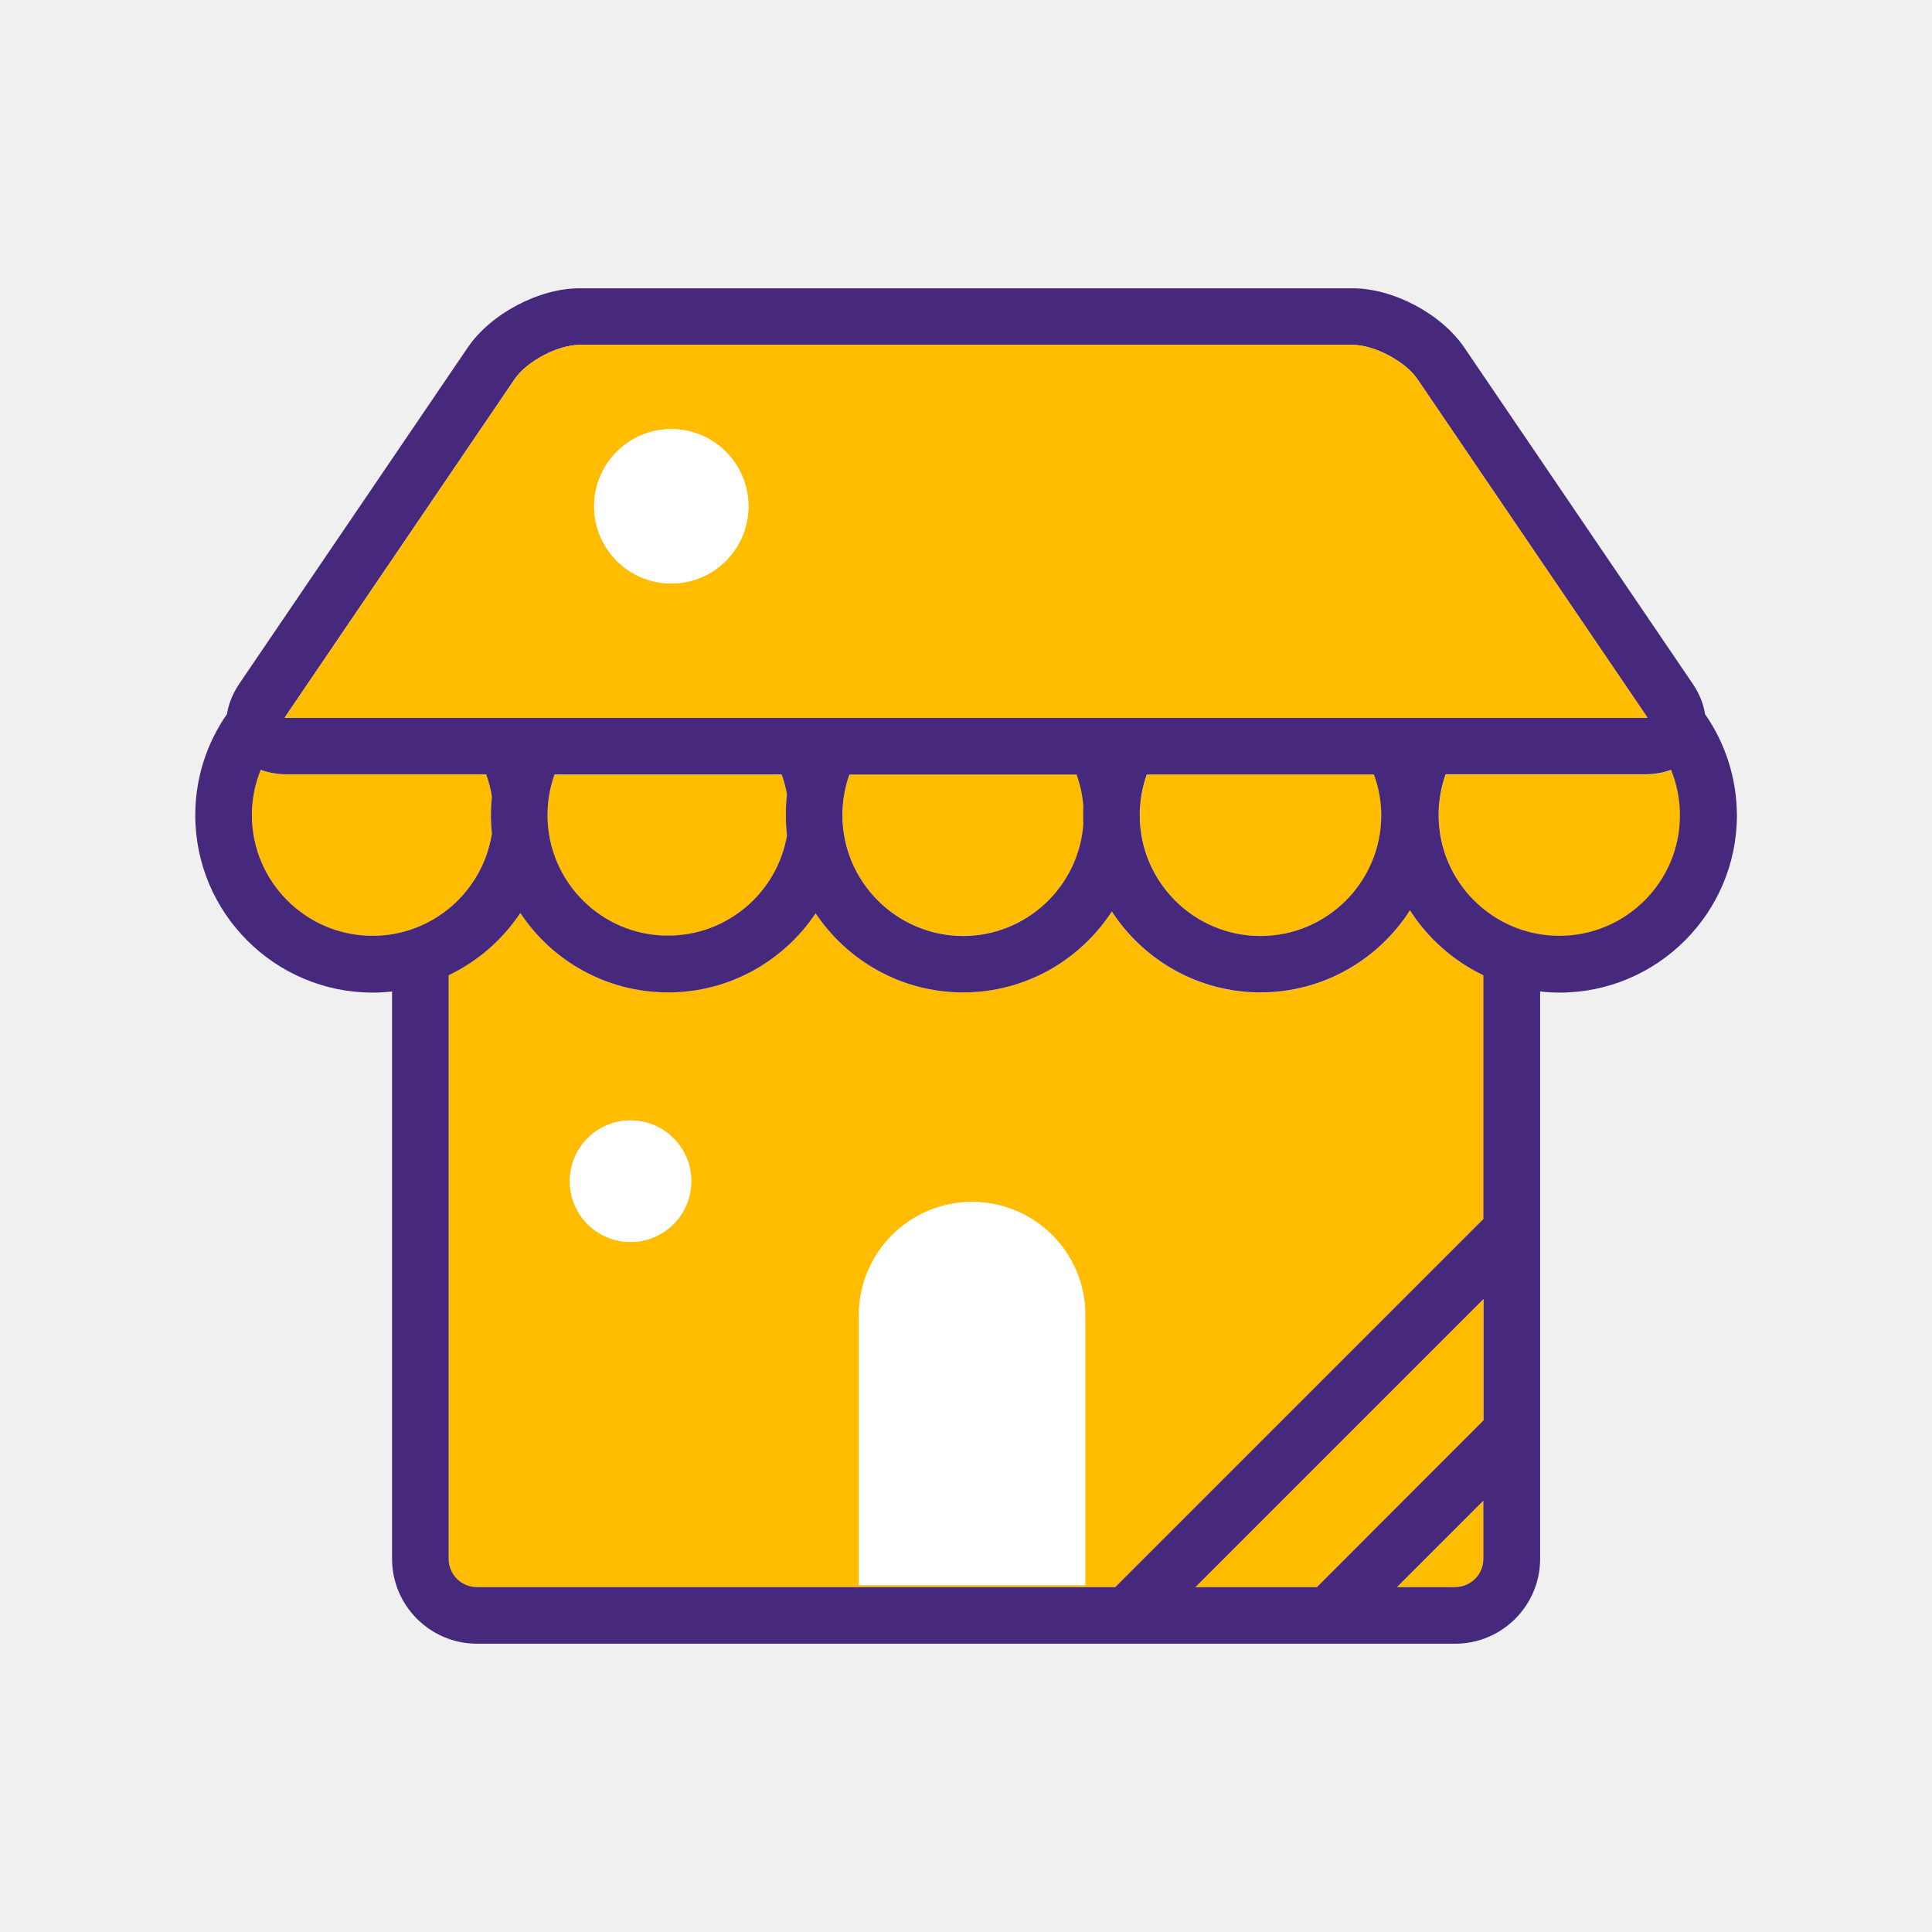
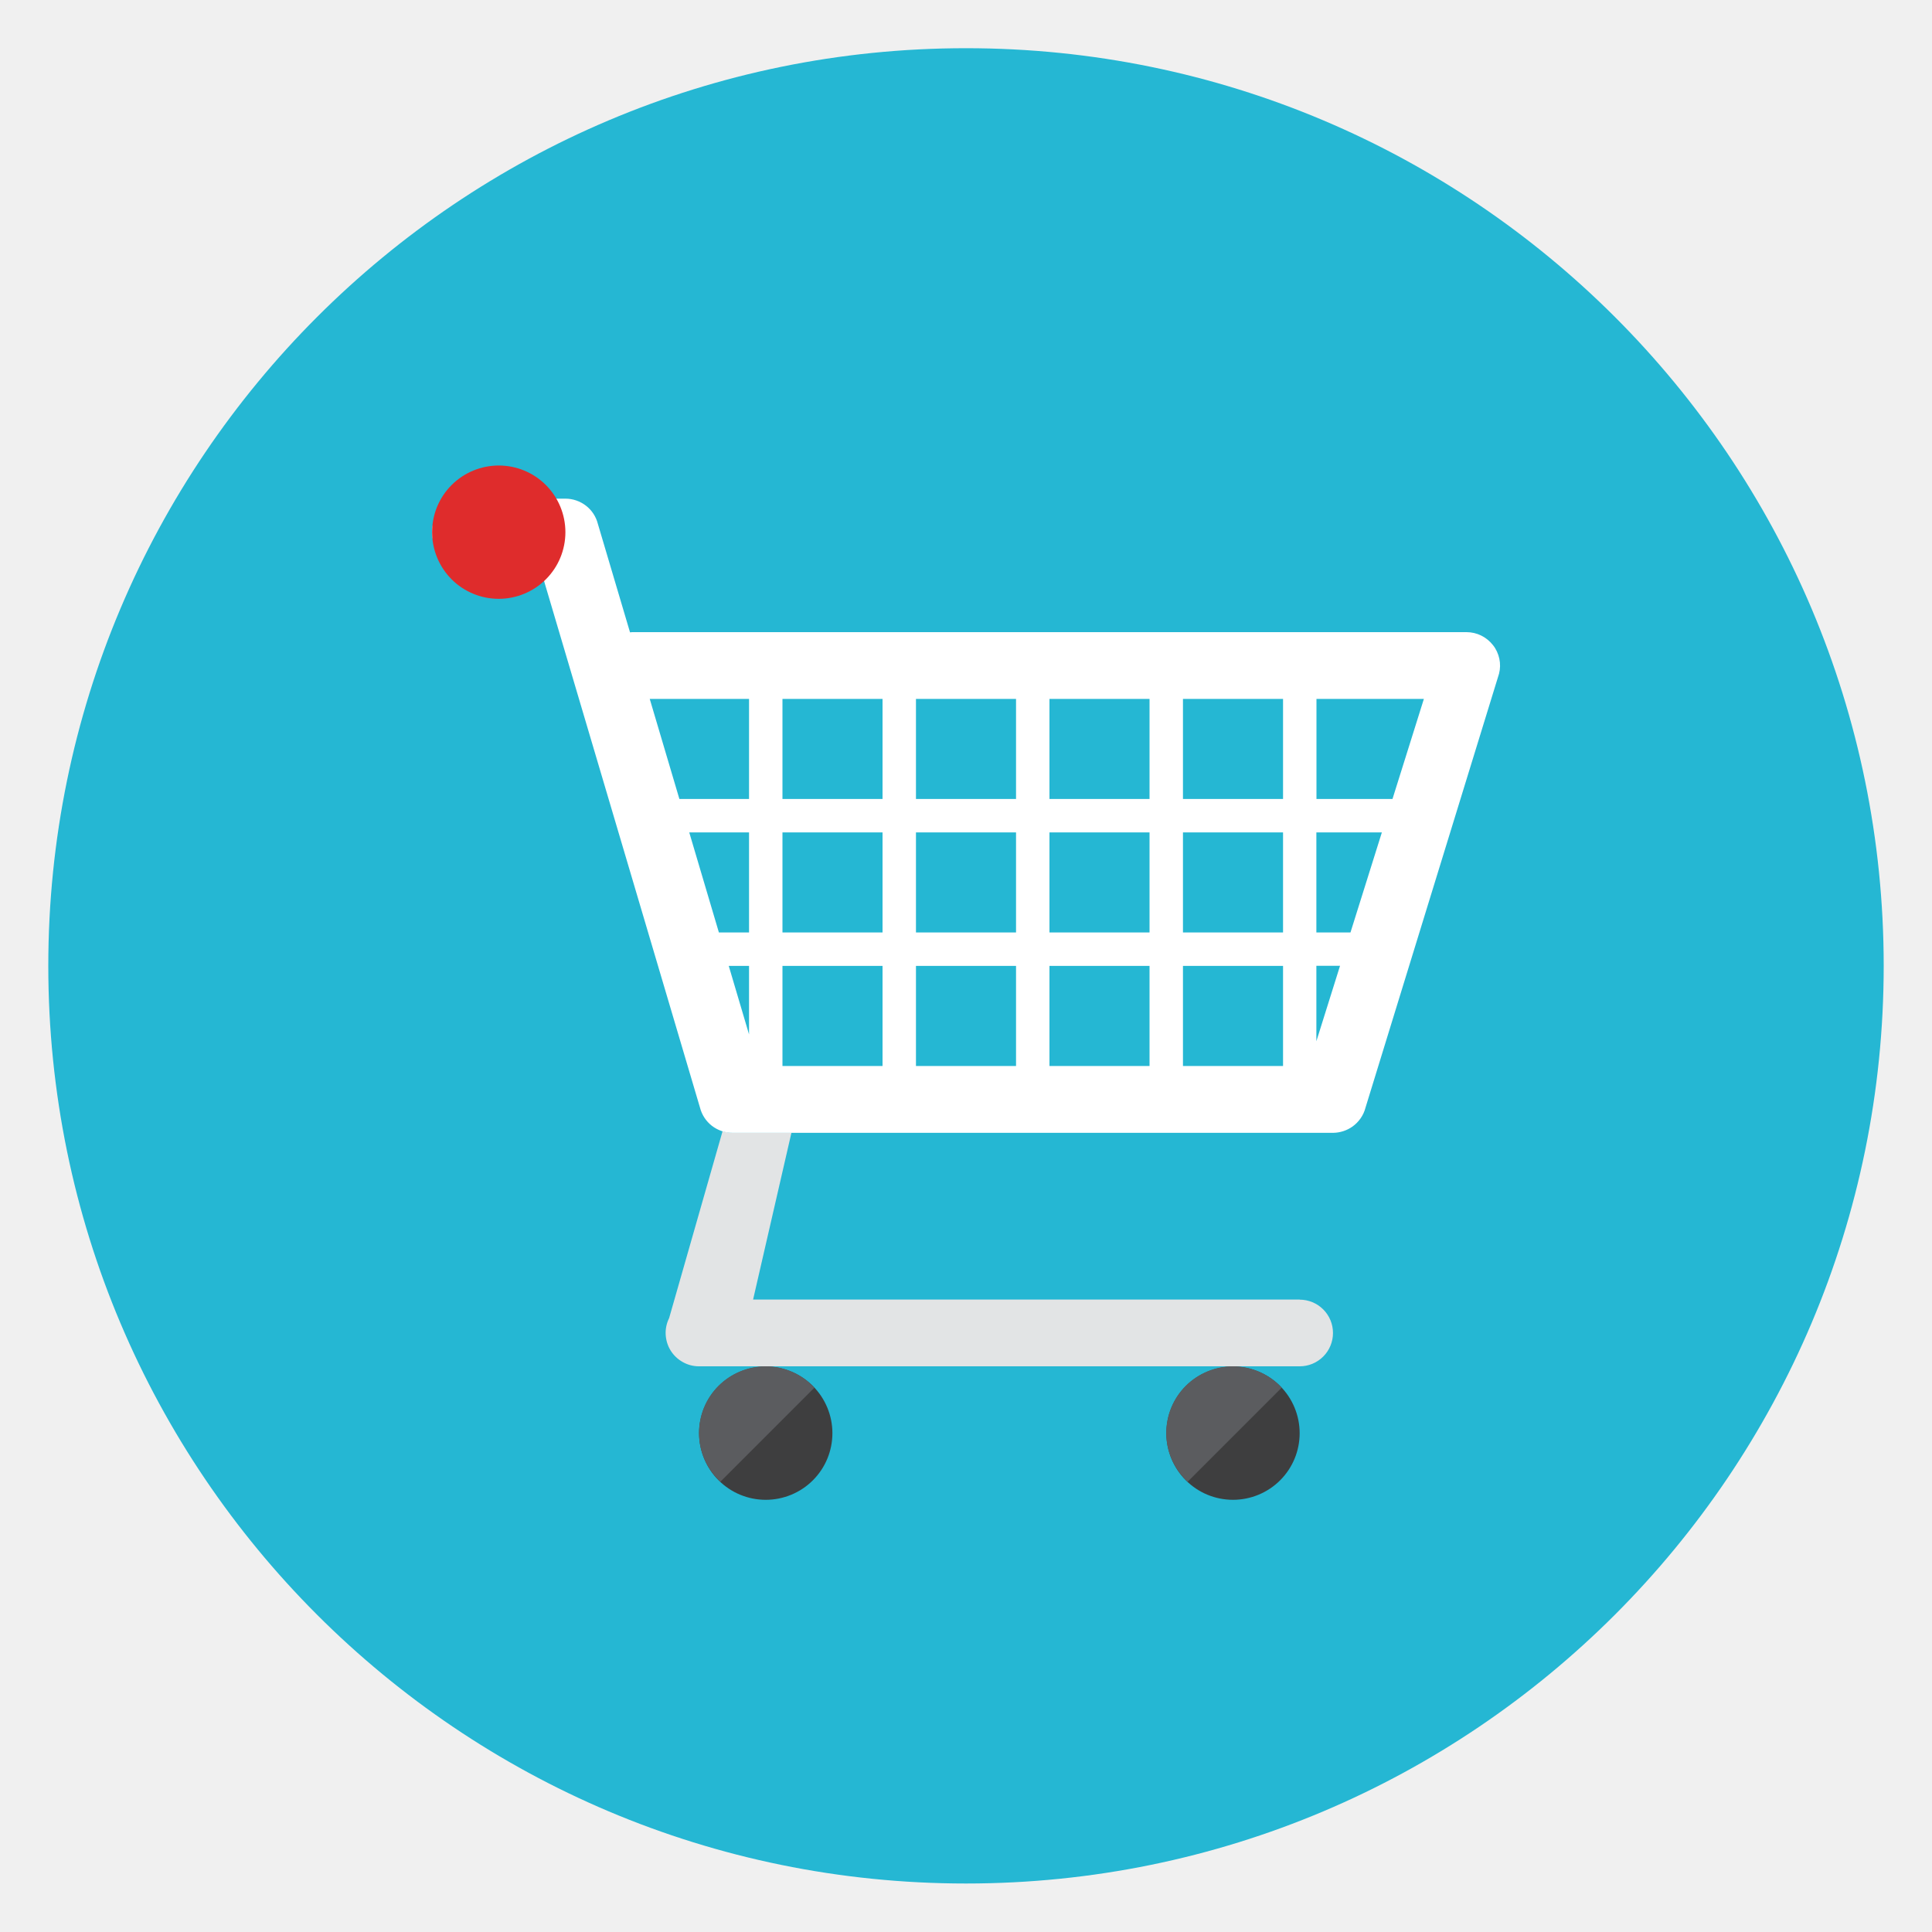
- <svg xmlns="http://www.w3.org/2000/svg" width="20px" height="20px" viewBox="0 0 1024 1024" class="icon" version="1.1">
-   <path d="M698 841.2l88.2-88.3v-64.4L633.5 841.2zM747.3 482.6c-16.7 26.1-46 43.5-79.2 43.5-33 0-62-17.1-78.8-42.9-16.8 25.8-45.8 42.8-78.8 42.8-32.6 0-61.3-16.7-78.2-41.9-16.9 25.2-45.6 41.9-78.2 41.9-32.7 0-61.5-16.8-78.3-42.1-9.4 14.2-22.6 25.6-38 33v309.3c0 8.3 6.7 15 15 15h338.3l195.1-195.1V516.9c-15.9-7.6-29.4-19.5-38.9-34.3zM334.2 658.2c-17.8 0-32.2-14.4-32.2-32.2 0-17.8 14.4-32.2 32.2-32.2 17.8 0 32.2 14.4 32.2 32.2-0.1 17.8-14.5 32.2-32.2 32.2z m241 181.9H455.3V697c0-33.1 26.8-60 60-60 33.1 0 60 26.8 60 60v143.1zM771.2 841.2c8.3 0 15-6.7 15-15v-30.8l-45.8 45.8h30.8z" fill="#FFBC00" />
-   <path d="M334.2 626.1m-32.2 0a32.2 32.2 0 1 0 64.4 0 32.2 32.2 0 1 0-64.4 0Z" fill="#FFFFFF" />
-   <path d="M260.7 441.9c-0.3-3.2-0.5-6.5-0.5-9.9s0.2-6.6 0.5-9.9c-0.6-4-1.6-8-3-11.7H152.5c-5.3 0-10.1-0.8-14.3-2.4-3 7.4-4.7 15.5-4.7 24 0 35.3 28.7 64 64 64 31.9 0 58.4-23.5 63.2-54.1zM354.1 496c31.5 0 57.8-23 63-53-0.4-3.6-0.6-7.2-0.6-10.9s0.2-7.3 0.6-10.9c-0.6-3.7-1.6-7.2-2.8-10.6H293.9c-2.4 6.7-3.7 14-3.7 21.6 0 35.1 28.7 63.8 63.9 63.8zM510.5 496c33.7 0 61.4-26.2 63.8-59.3-0.1-1.6-0.1-3.1-0.1-4.7s0-3.1 0.1-4.7c-0.4-5.9-1.7-11.5-3.6-16.9H450.3c-2.4 6.7-3.7 14-3.7 21.6-0.1 35.3 28.6 64 63.9 64zM607.9 410.5c-2.4 6.7-3.7 14-3.7 21.6 0 35.3 28.7 64 64 64s64-28.7 64-64c0-7.6-1.3-14.8-3.7-21.6H607.9zM871.5 410.5H766.3c-2.4 6.7-3.7 14-3.7 21.6 0 35.3 28.7 64 64 64s64-28.7 64-64c0-8.5-1.7-16.6-4.7-24-4.3 1.6-9.1 2.4-14.4 2.4z" fill="#FFBC00" />
-   <path d="M903.7 378.5c-0.8-5.4-3-10.9-6.6-16.2l-121-178.1c-12.2-17.9-37.6-31.4-59.3-31.4H307.2c-21.6 0-47.1 13.5-59.3 31.4l-121 178.1c-3.6 5.3-5.8 10.9-6.6 16.2-10.6 15.2-16.8 33.7-16.8 53.6 0 51.8 42.2 94 94 94 3.5 0 6.9-0.2 10.3-0.6v300.7c0 24.8 20.2 45 45 45h518.5c24.8 0 45-20.2 45-45V525.5c3.4 0.4 6.8 0.6 10.3 0.6 51.8 0 94-42.2 94-94-0.1-19.9-6.3-38.4-16.9-53.6z m-171.6 53.6c0 35.3-28.7 64-64 64s-64-28.7-64-64c0-7.6 1.3-14.8 3.7-21.6h120.4c2.5 6.7 3.9 14 3.9 21.6z m-441.9 0c0-7.6 1.3-14.8 3.7-21.6h120.4c1.2 3.4 2.2 7 2.8 10.6-0.4 3.6-0.6 7.2-0.6 10.9s0.2 7.3 0.6 10.9c-5.2 30.1-31.5 53-63 53-35.2 0.1-63.9-28.6-63.9-63.8z m17-249.3h409.7c11.5 0 28 8.7 34.4 18.2l121 178.1c0.3 0.5 0.6 0.9 0.8 1.3-0.5 0-1 0.1-1.6 0.1h-719c-0.6 0-1.1 0-1.6-0.1 0.2-0.4 0.5-0.8 0.8-1.3l121-178.1c6.5-9.5 22.9-18.2 34.5-18.2z m139.3 249.3c0-7.6 1.3-14.8 3.7-21.6h120.4c1.9 5.3 3.2 11 3.6 16.9-0.1 1.6-0.1 3.1-0.1 4.7s0 3.1 0.1 4.7c-2.4 33.1-30.1 59.3-63.8 59.3-35.2-0.1-63.9-28.8-63.9-64z m-249 63.9c-35.3 0-64-28.7-64-64 0-8.5 1.7-16.6 4.7-24 4.2 1.6 9.1 2.4 14.3 2.4h105.2c1.3 3.8 2.4 7.7 3 11.7-0.3 3.2-0.5 6.5-0.5 9.9s0.2 6.6 0.5 9.9c-4.8 30.6-31.3 54.1-63.2 54.1z m588.7 330.2c0 8.3-6.7 15-15 15h-30.8l45.8-45.8v30.8z m0-73.3L698 841.2h-64.4l152.7-152.7v64.4z m0-106.8L591.1 841.2H252.8c-8.3 0-15-6.7-15-15V516.9c15.5-7.4 28.6-18.9 38-33 16.8 25.4 45.7 42.1 78.3 42.1 32.6 0 61.3-16.7 78.2-41.9 16.9 25.2 45.6 41.9 78.2 41.9 33 0 62-17.1 78.8-42.9 16.8 25.8 45.8 42.9 78.8 42.9 33.2 0 62.5-17.4 79.2-43.5 9.5 14.8 23 26.8 38.9 34.4v129.2zM826.5 496c-35.3 0-64-28.7-64-64 0-7.6 1.3-14.8 3.7-21.6h105.2c5.3 0 10.1-0.8 14.3-2.4 3 7.4 4.7 15.5 4.7 24 0.1 35.3-28.6 64-63.9 64z" fill="#46287C" />
-   <path d="M151.8 379.1c-0.3 0.5-0.6 0.9-0.8 1.3 0.5 0 1 0.1 1.6 0.1h719c0.6 0 1.1 0 1.6-0.1-0.2-0.4-0.5-0.8-0.8-1.3L751.3 201c-6.5-9.5-22.9-18.2-34.4-18.2H307.2c-11.5 0-28 8.7-34.4 18.2l-121 178.1z m204-151.6c22.6 0 40.9 18.3 40.9 40.9s-18.3 40.9-40.9 40.9c-22.6 0-40.9-18.3-40.9-40.9s18.4-40.9 40.9-40.9z" fill="#FFBC00" />
-   <path d="M515.2 637.1c-33.1 0-60 26.8-60 60v143.1h119.9V697c0.1-33.1-26.7-59.9-59.9-59.9z" fill="#FFFFFF" />
-   <path d="M355.8 268.3m-40.9 0a40.9 40.9 0 1 0 81.8 0 40.9 40.9 0 1 0-81.8 0Z" fill="#FFFFFF" />
+ <svg xmlns="http://www.w3.org/2000/svg" fill="none" viewBox="-0.5 -0.5 20 20" id="Cart--Streamline-Kameleon.svg" height="20" width="20">
+   <path fill="#25b7d3" d="M9.5 18.998c5.247 0 9.5 -4.253 9.5 -9.5C19 4.252 14.747 -0.001 9.5 -0.001S0 4.252 0 9.499C0 14.745 4.253 18.998 9.5 18.998Z" stroke-width="1" />
+   <path fill="#3e3e3f" d="M7.427 15.026c0.183 0 0.359 -0.073 0.488 -0.202 0.13 -0.13 0.202 -0.305 0.202 -0.488 0 -0.183 -0.073 -0.359 -0.202 -0.488 -0.13 -0.13 -0.305 -0.202 -0.488 -0.202 -0.183 0 -0.359 0.073 -0.488 0.202 -0.13 0.13 -0.202 0.305 -0.202 0.488 0 0.183 0.073 0.359 0.202 0.488 0.13 0.13 0.305 0.202 0.488 0.202Z" stroke-width="1" />
+   <path fill="#3e3e3f" d="M12.264 15.026c0.183 0 0.359 -0.073 0.488 -0.202 0.13 -0.13 0.202 -0.305 0.202 -0.488 0 -0.183 -0.073 -0.359 -0.202 -0.488 -0.13 -0.13 -0.305 -0.202 -0.488 -0.202s-0.359 0.073 -0.488 0.202c-0.13 0.13 -0.202 0.305 -0.202 0.488 0 0.183 0.073 0.359 0.202 0.488 0.13 0.13 0.305 0.202 0.488 0.202Z" stroke-width="1" />
+   <path fill="#e2e4e5" d="M12.955 12.953h-5.659l0.397 -1.727h-0.611c-0.035 0 -0.069 -0.006 -0.102 -0.016l-0.553 1.934c-0.026 0.053 -0.039 0.111 -0.036 0.17 0.003 0.059 0.02 0.116 0.051 0.166 0.031 0.05 0.074 0.091 0.126 0.12 0.051 0.029 0.109 0.044 0.168 0.044h6.218c0.092 0 0.179 -0.036 0.244 -0.101 0.065 -0.065 0.101 -0.153 0.101 -0.244 0 -0.092 -0.036 -0.179 -0.101 -0.244 -0.065 -0.065 -0.153 -0.101 -0.244 -0.101Z" stroke-width="1" />
+   <path fill="#ffffff" d="M14.954 6.177c-0.032 -0.041 -0.074 -0.075 -0.121 -0.098 -0.047 -0.023 -0.099 -0.035 -0.151 -0.035H6.045c-0.008 0 -0.016 0.002 -0.023 0.002l-0.333 -1.123c-0.019 -0.075 -0.062 -0.141 -0.123 -0.188 -0.061 -0.047 -0.136 -0.073 -0.213 -0.073h-1.036c-0.092 0 -0.18 0.036 -0.244 0.101 -0.065 0.065 -0.101 0.153 -0.101 0.244 0 0.092 0.036 0.179 0.101 0.244 0.065 0.065 0.153 0.101 0.244 0.101h0.767L6.746 10.965c0.019 0.075 0.062 0.141 0.123 0.189 0.061 0.047 0.136 0.073 0.213 0.073h6.219c0.072 -0.001 0.142 -0.024 0.2 -0.065 0.064 -0.046 0.114 -0.114 0.135 -0.197l1.382 -4.491c0.013 -0.051 0.014 -0.104 0.003 -0.155 -0.011 -0.051 -0.033 -0.1 -0.066 -0.141Zm-2.172 0.558v1.036h-1.036v-1.036h1.036Zm0.345 3.544v-0.781h0.245l-0.245 0.781Zm0 -1.126v-1.036h0.678l-0.325 1.036h-0.353Zm-0.345 0h-1.036v-1.036h1.036v1.036Zm-6.147 -1.036h0.619v1.036h-0.312l-0.307 -1.036Zm0.965 0h1.036v1.036h-1.036v-1.036Zm1.382 0h1.036v1.036h-1.036v-1.036Zm1.382 0h1.036v1.036h-1.036v-1.036Zm1.036 -1.382v1.036h-1.036v-1.036h1.036Zm-1.382 0v1.036h-1.036v-1.036h1.036Zm-1.382 0v1.036h-1.036v-1.036h1.036Zm-1.382 0v1.036h-0.721l-0.307 -1.036h1.028Zm-0.21 2.764h0.21v0.709l-0.21 -0.709Zm0.556 1.036v-1.036h1.036v1.036h-1.036Zm1.382 0v-1.036h1.036v1.036h-1.036Zm1.382 0v-1.036h1.036v1.036h-1.036Zm1.382 0v-1.036h1.036v1.036h-1.036Zm2.169 -2.764h-0.787v-1.036h1.112l-0.325 1.036Z" stroke-width="1" />
+   <path fill="#df2c2c" d="M4.663 5.699c0.183 0 0.359 -0.073 0.488 -0.202 0.13 -0.13 0.202 -0.305 0.202 -0.488 0 -0.183 -0.073 -0.359 -0.202 -0.488 -0.13 -0.13 -0.305 -0.202 -0.488 -0.202s-0.359 0.073 -0.488 0.202c-0.13 0.13 -0.202 0.305 -0.202 0.488 0 0.183 0.073 0.359 0.202 0.488 0.13 0.13 0.305 0.202 0.488 0.202Z" stroke-width="1" />
+   <path fill="#5b5c5f" d="M7.427 13.644c-0.183 0 -0.359 0.073 -0.489 0.202 -0.13 0.13 -0.202 0.305 -0.202 0.489 0 0.199 0.086 0.377 0.221 0.504l0.974 -0.974c-0.064 -0.069 -0.142 -0.125 -0.229 -0.163 -0.087 -0.038 -0.18 -0.058 -0.275 -0.058Z" stroke-width="1" />
+   <path fill="#5b5c5f" d="M12.264 13.644c-0.183 0 -0.359 0.073 -0.489 0.202 -0.13 0.13 -0.202 0.305 -0.202 0.489 0 0.199 0.086 0.377 0.221 0.504l0.974 -0.974c-0.064 -0.069 -0.142 -0.125 -0.229 -0.163 -0.087 -0.038 -0.18 -0.058 -0.275 -0.058Z" stroke-width="1" />
</svg>
